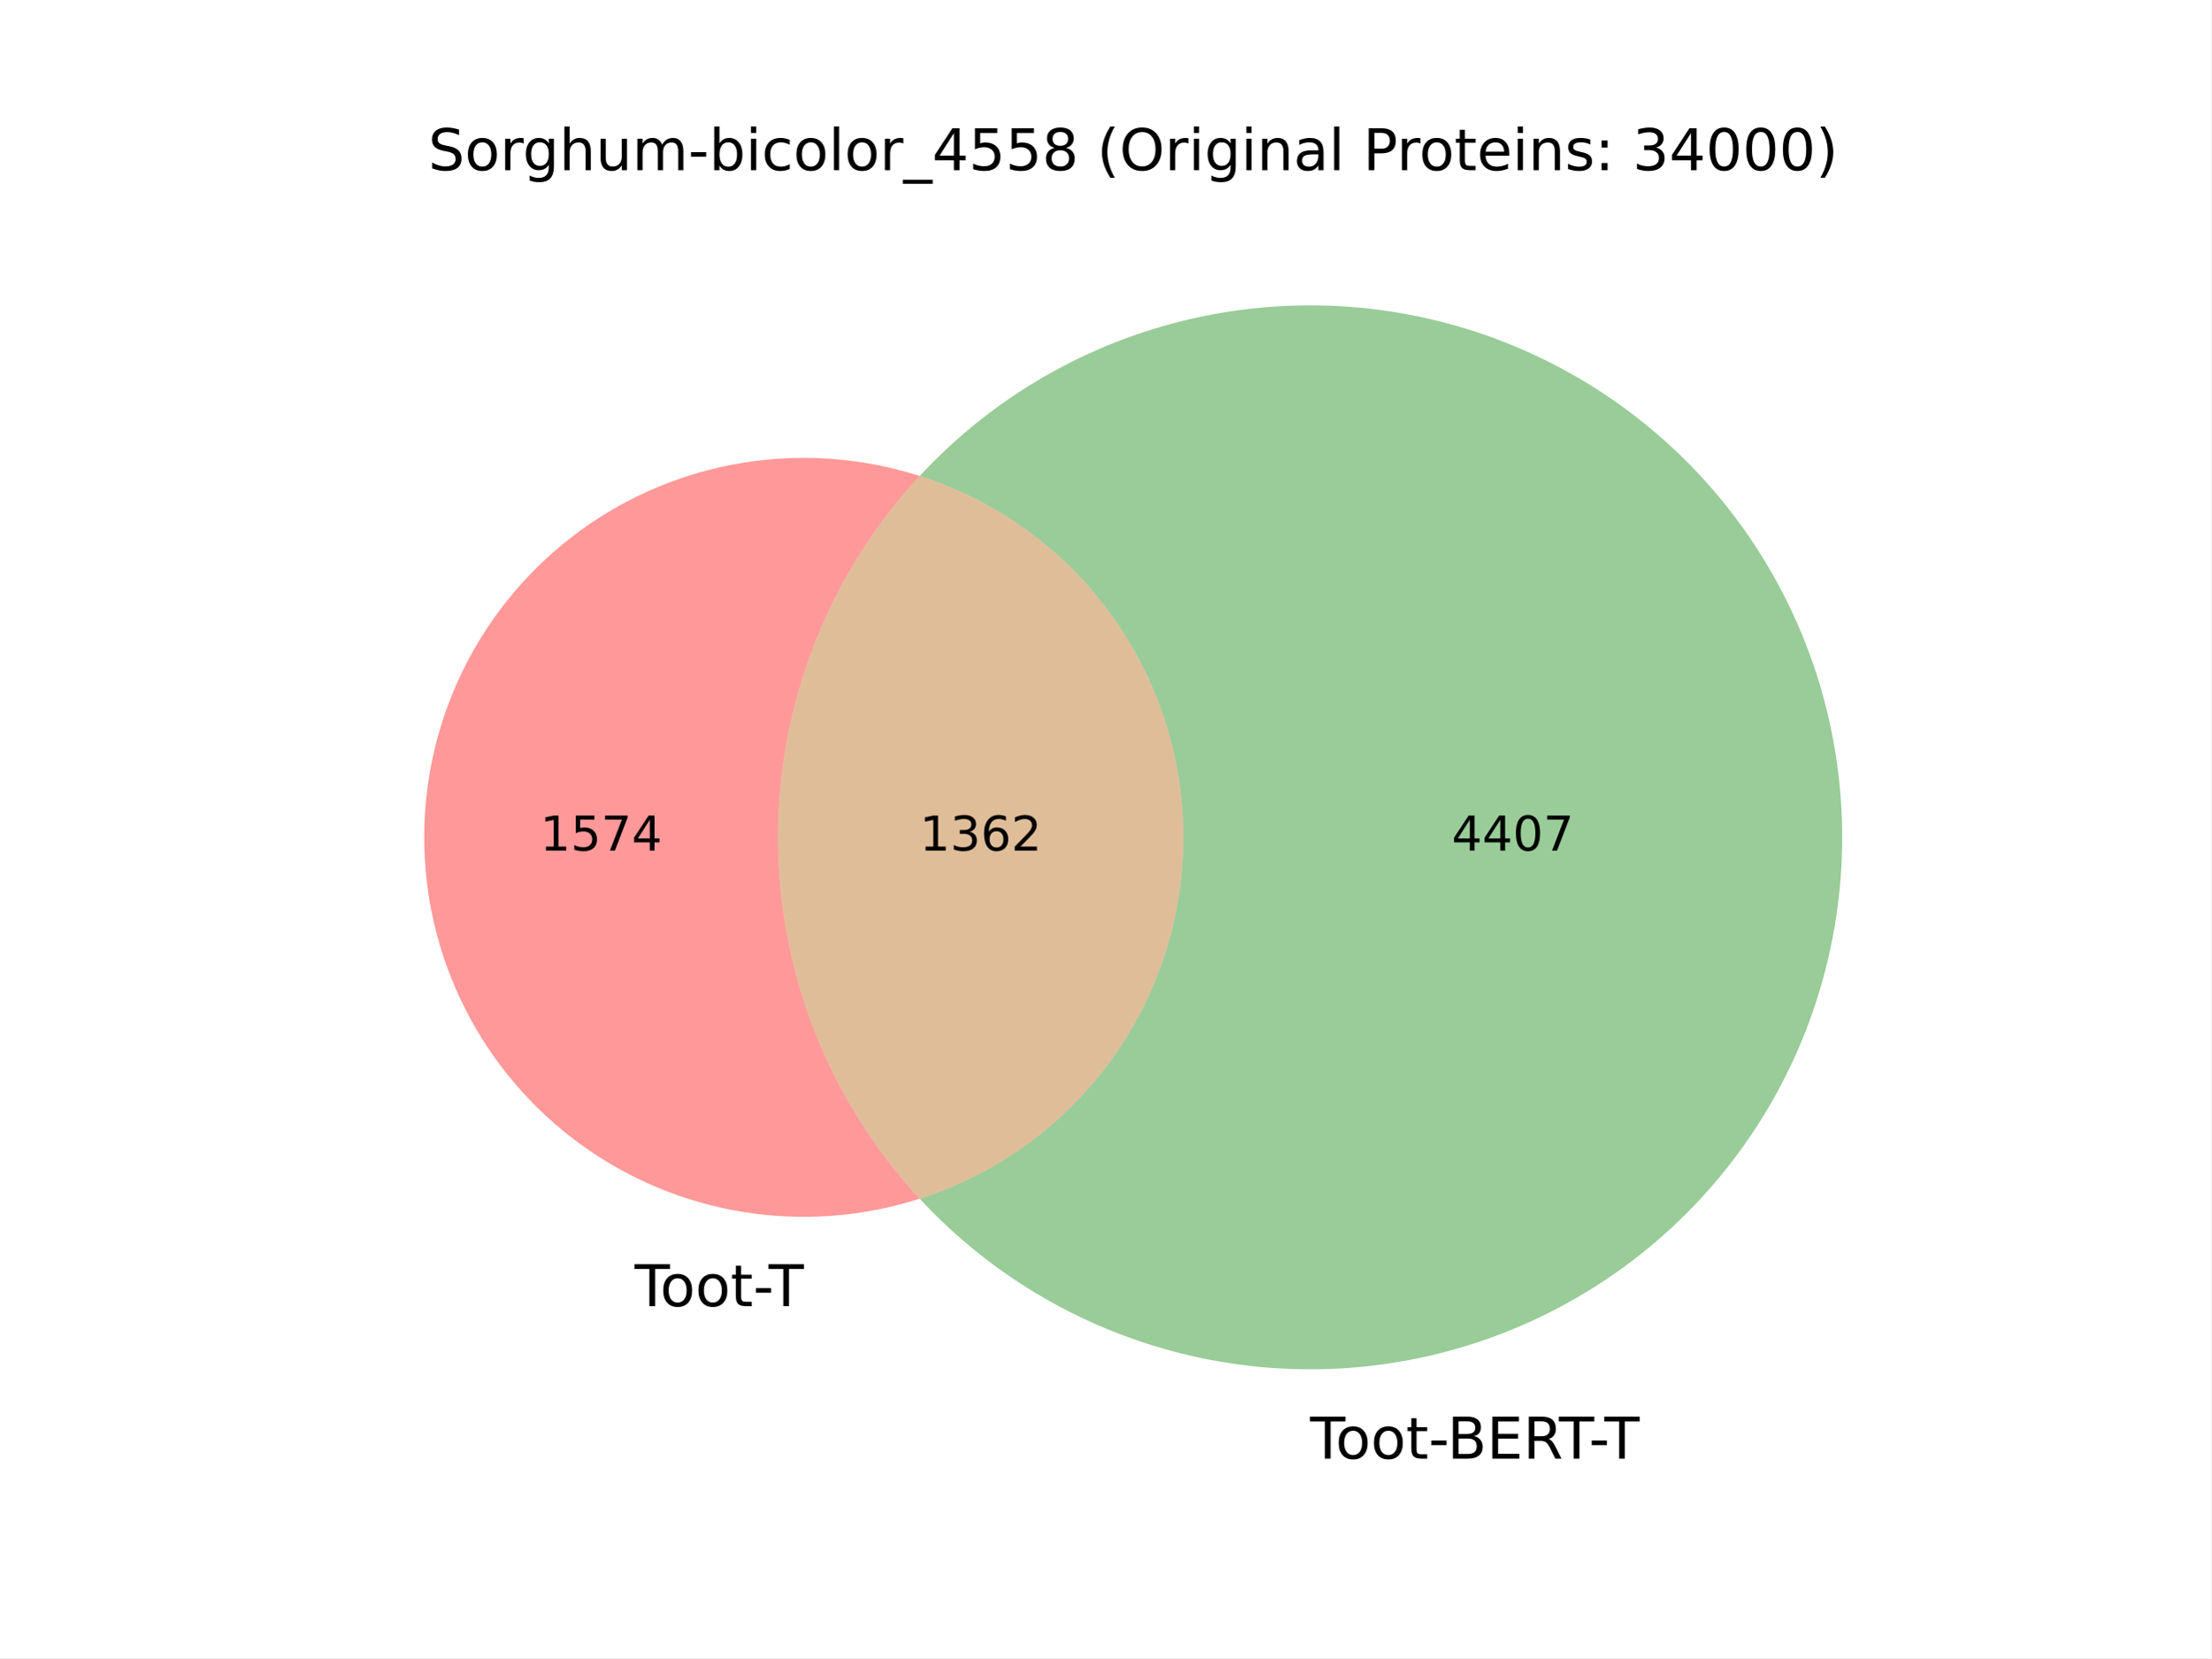
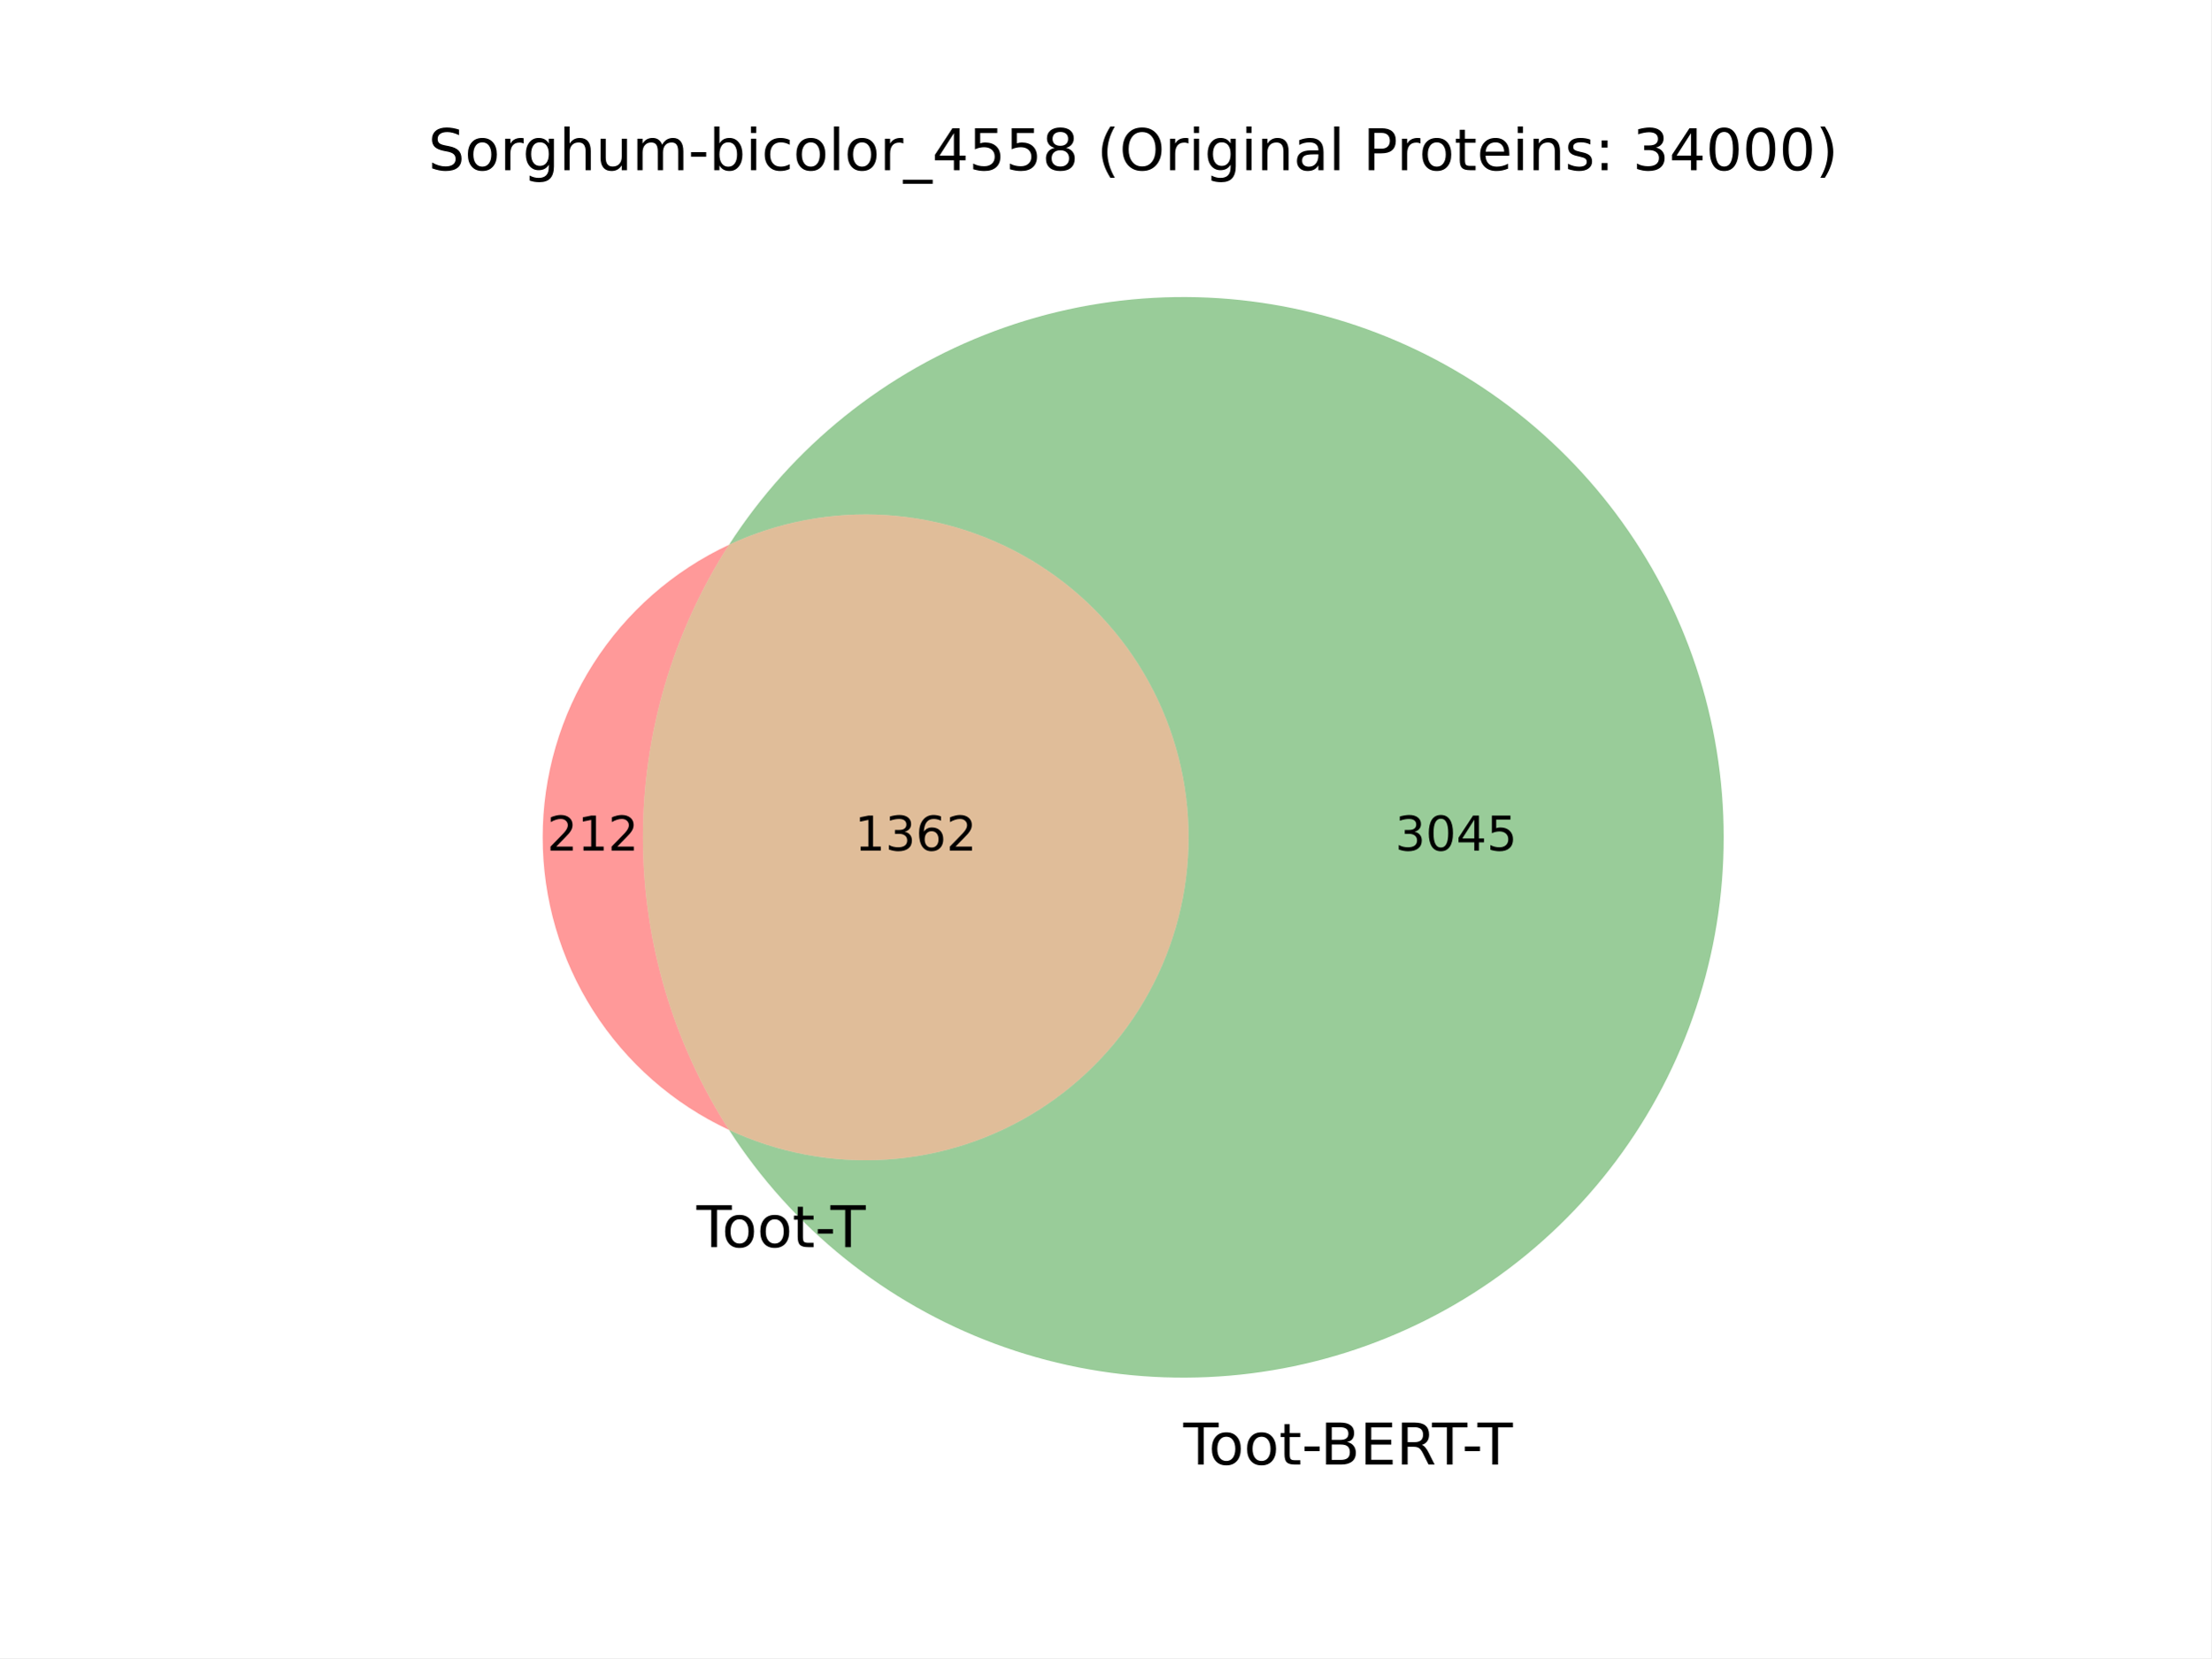
<svg xmlns="http://www.w3.org/2000/svg" xmlns:xlink="http://www.w3.org/1999/xlink" width="460.8pt" height="345.6pt" viewBox="0 0 460.8 345.6" version="1.1">
  <defs>
    <style type="text/css">*{stroke-linejoin: round; stroke-linecap: butt}</style>
  </defs>
  <g id="figure_1">
    <g id="patch_1">
      <path d="M 0 345.6  L 460.8 345.6  L 460.8 0  L 0 0  z " style="fill: #ffffff" />
    </g>
    <g id="axes_1">
      <g id="patch_2">
-         <path d="M 191.665 249.85  C 172.7 229.361 162.155 202.447 162.155 174.528  C 162.155 146.609 172.7 119.695 191.665 99.206  C 179.803 95.401 167.207 94.451 154.909 96.434  C 142.61 98.417 130.952 103.278 120.887 110.619  C 110.822 117.961 102.632 127.577 96.987 138.682  C 91.342 149.787 88.399 162.07 88.399 174.528  C 88.399 186.986 91.342 199.269 96.987 210.374  C 102.632 221.479 110.822 231.095 120.887 238.437  C 130.952 245.778 142.61 250.639 154.909 252.622  C 167.207 254.605 179.803 253.655 191.665 249.85  " clip-path="url(#p5416b246e1)" style="fill: #ff0000; opacity: 0.4" />
+         <path d="M 151.928 235.514  C 140.216 217.332 133.986 196.156 133.986 174.528  C 133.986 152.9 140.216 131.724 151.928 113.542  C 140.324 118.959 130.505 127.576 123.627 138.378  C 116.749 149.179 113.094 161.723 113.094 174.528  C 113.094 187.333 116.749 199.877 123.627 210.678  C 130.505 221.48 140.324 230.097 151.928 235.514  " clip-path="url(#pae21d6c596)" style="fill: #ff0000; opacity: 0.4" />
      </g>
      <g id="patch_3">
-         <path d="M 191.665 99.206  C 207.617 104.323 221.538 114.378 231.41 127.913  C 241.283 141.448 246.605 157.775 246.605 174.528  C 246.605 191.281 241.283 207.608 231.41 221.143  C 221.538 234.678 207.617 244.733 191.665 249.85  C 199.195 257.985 207.902 264.945 217.496 270.497  C 227.09 276.05 237.463 280.132 248.267 282.609  C 259.072 285.085 270.187 285.927 281.242 285.107  C 292.296 284.287 303.165 281.814 313.486 277.77  C 323.807 273.727 333.464 268.158 342.134 261.251  C 350.803 254.343 358.388 246.175 364.635 237.018  C 370.882 227.861 375.721 217.819 378.99 207.227  C 382.259 196.635 383.921 185.613 383.921 174.528  C 383.921 163.443 382.259 152.421 378.99 141.829  C 375.721 131.237 370.882 121.195 364.635 112.038  C 358.388 102.881 350.803 94.713 342.134 87.805  C 333.464 80.898 323.807 75.329 313.486 71.286  C 303.165 67.242 292.296 64.769 281.242 63.949  C 270.187 63.129 259.072 63.971 248.267 66.447  C 237.463 68.924 227.09 73.006 217.496 78.559  C 207.902 84.111 199.195 91.071 191.665 99.206  " clip-path="url(#p5416b246e1)" style="fill: #008000; opacity: 0.4" />
+         <path d="M 151.928 113.542  C 162.184 108.754 173.484 106.629 184.779 107.366  C 196.073 108.102 207.002 111.676 216.549 117.756  C 226.097 123.835 233.958 132.226 239.403 142.149  C 244.849 152.071 247.704 163.209 247.704 174.528  C 247.704 185.847 244.849 196.985 239.403 206.907  C 233.958 216.83 226.097 225.221 216.549 231.3  C 207.002 237.38 196.073 240.954 184.779 241.69  C 173.484 242.427 162.184 240.302 151.928 235.514  C 158.471 245.672 166.606 254.711 176.021 262.284  C 185.436 269.856 196.008 275.865 207.332 280.078  C 218.656 284.292 230.585 286.656 242.66 287.079  C 254.735 287.502 266.8 285.98 278.391 282.57  C 289.983 279.159 300.95 273.906 310.872 267.011  C 320.794 260.116 329.542 251.67 336.781 241.995  C 344.019 232.321 349.653 221.544 353.467 210.079  C 357.282 198.615 359.226 186.611 359.226 174.528  C 359.226 162.445 357.282 150.441 353.467 138.977  C 349.653 127.512 344.019 116.735 336.781 107.061  C 329.542 97.386 320.794 88.94 310.872 82.045  C 300.95 75.15 289.983 69.897 278.391 66.486  C 266.8 63.076 254.735 61.554 242.66 61.977  C 230.585 62.4 218.656 64.764 207.332 68.978  C 196.008 73.191 185.436 79.2 176.021 86.772  C 166.606 94.345 158.471 103.384 151.928 113.542  " clip-path="url(#pae21d6c596)" style="fill: #008000; opacity: 0.4" />
      </g>
      <g id="patch_4">
-         <path d="M 191.665 249.85  C 207.617 244.733 221.538 234.678 231.41 221.143  C 241.283 207.608 246.605 191.281 246.605 174.528  C 246.605 157.775 241.283 141.448 231.41 127.913  C 221.538 114.378 207.617 104.323 191.665 99.206  C 172.7 119.695 162.155 146.609 162.155 174.528  C 162.155 202.447 172.7 229.361 191.665 249.85  " clip-path="url(#p5416b246e1)" style="fill: #b25900; opacity: 0.4" />
+         <path d="M 151.928 235.514  C 162.184 240.302 173.484 242.427 184.779 241.69  C 196.073 240.954 207.002 237.38 216.549 231.3  C 226.097 225.221 233.958 216.83 239.403 206.907  C 244.849 196.985 247.704 185.847 247.704 174.528  C 247.704 163.209 244.849 152.071 239.403 142.149  C 233.958 132.226 226.097 123.835 216.549 117.756  C 207.002 111.676 196.073 108.102 184.779 107.366  C 173.484 106.629 162.184 108.754 151.928 113.542  C 140.216 131.724 133.986 152.9 133.986 174.528  C 133.986 196.156 140.216 217.332 151.928 235.514  " clip-path="url(#pae21d6c596)" style="fill: #b25900; opacity: 0.4" />
      </g>
      <g id="text_1">
-         <g transform="translate(112.5521 177.2874) scale(0.1 -0.1)">
+         <g transform="translate(113.9961 177.2874) scale(0.1 -0.1)">
          <defs>
+             <path id="DejaVuSans-32" d="M 1228 531  L 3431 531  L 3431 0  L 469 0  L 469 531  Q 828 903 1448 1529  Q 2069 2156 2228 2338  Q 2531 2678 2651 2914  Q 2772 3150 2772 3378  Q 2772 3750 2511 3984  Q 2250 4219 1831 4219  Q 1534 4219 1204 4116  Q 875 4013 500 3803  L 500 4441  Q 881 4594 1212 4672  Q 1544 4750 1819 4750  Q 2544 4750 2975 4387  Q 3406 4025 3406 3419  Q 3406 3131 3298 2873  Q 3191 2616 2906 2266  Q 2828 2175 2409 1742  Q 1991 1309 1228 531  z " transform="scale(0.015625)" />
            <path id="DejaVuSans-31" d="M 794 531  L 1825 531  L 1825 4091  L 703 3866  L 703 4441  L 1819 4666  L 2450 4666  L 2450 531  L 3481 531  L 3481 0  L 794 0  L 794 531  z " transform="scale(0.015625)" />
-             <path id="DejaVuSans-35" d="M 691 4666  L 3169 4666  L 3169 4134  L 1269 4134  L 1269 2991  Q 1406 3038 1543 3061  Q 1681 3084 1819 3084  Q 2600 3084 3056 2656  Q 3513 2228 3513 1497  Q 3513 744 3044 326  Q 2575 -91 1722 -91  Q 1428 -91 1123 -41  Q 819 9 494 109  L 494 744  Q 775 591 1075 516  Q 1375 441 1709 441  Q 2250 441 2565 725  Q 2881 1009 2881 1497  Q 2881 1984 2565 2268  Q 2250 2553 1709 2553  Q 1456 2553 1204 2497  Q 953 2441 691 2322  L 691 4666  z " transform="scale(0.015625)" />
-             <path id="DejaVuSans-37" d="M 525 4666  L 3525 4666  L 3525 4397  L 1831 0  L 1172 0  L 2766 4134  L 525 4134  L 525 4666  z " transform="scale(0.015625)" />
-             <path id="DejaVuSans-34" d="M 2419 4116  L 825 1625  L 2419 1625  L 2419 4116  z M 2253 4666  L 3047 4666  L 3047 1625  L 3713 1625  L 3713 1100  L 3047 1100  L 3047 0  L 2419 0  L 2419 1100  L 313 1100  L 313 1709  L 2253 4666  z " transform="scale(0.015625)" />
          </defs>
-           <use xlink:href="#DejaVuSans-31" />
-           <use xlink:href="#DejaVuSans-35" x="63.623" />
-           <use xlink:href="#DejaVuSans-37" x="127.246" />
-           <use xlink:href="#DejaVuSans-34" x="190.869" />
+           <use xlink:href="#DejaVuSans-32" />
+           <use xlink:href="#DejaVuSans-31" x="63.623" />
+           <use xlink:href="#DejaVuSans-32" x="127.246" />
        </g>
      </g>
      <g id="text_2">
-         <g transform="translate(302.5379 177.2874) scale(0.1 -0.1)">
+         <g transform="translate(290.7399 177.2874) scale(0.1 -0.1)">
          <defs>
+             <path id="DejaVuSans-33" d="M 2597 2516  Q 3050 2419 3304 2112  Q 3559 1806 3559 1356  Q 3559 666 3084 287  Q 2609 -91 1734 -91  Q 1441 -91 1130 -33  Q 819 25 488 141  L 488 750  Q 750 597 1062 519  Q 1375 441 1716 441  Q 2309 441 2620 675  Q 2931 909 2931 1356  Q 2931 1769 2642 2001  Q 2353 2234 1838 2234  L 1294 2234  L 1294 2753  L 1863 2753  Q 2328 2753 2575 2939  Q 2822 3125 2822 3475  Q 2822 3834 2567 4026  Q 2313 4219 1838 4219  Q 1578 4219 1281 4162  Q 984 4106 628 3988  L 628 4550  Q 988 4650 1302 4700  Q 1616 4750 1894 4750  Q 2613 4750 3031 4423  Q 3450 4097 3450 3541  Q 3450 3153 3228 2886  Q 3006 2619 2597 2516  z " transform="scale(0.015625)" />
            <path id="DejaVuSans-30" d="M 2034 4250  Q 1547 4250 1301 3770  Q 1056 3291 1056 2328  Q 1056 1369 1301 889  Q 1547 409 2034 409  Q 2525 409 2770 889  Q 3016 1369 3016 2328  Q 3016 3291 2770 3770  Q 2525 4250 2034 4250  z M 2034 4750  Q 2819 4750 3233 4129  Q 3647 3509 3647 2328  Q 3647 1150 3233 529  Q 2819 -91 2034 -91  Q 1250 -91 836 529  Q 422 1150 422 2328  Q 422 3509 836 4129  Q 1250 4750 2034 4750  z " transform="scale(0.015625)" />
+             <path id="DejaVuSans-34" d="M 2419 4116  L 825 1625  L 2419 1625  L 2419 4116  z M 2253 4666  L 3047 4666  L 3047 1625  L 3713 1625  L 3713 1100  L 3047 1100  L 3047 0  L 2419 0  L 2419 1100  L 313 1100  L 313 1709  L 2253 4666  z " transform="scale(0.015625)" />
+             <path id="DejaVuSans-35" d="M 691 4666  L 3169 4666  L 3169 4134  L 1269 4134  L 1269 2991  Q 1406 3038 1543 3061  Q 1681 3084 1819 3084  Q 2600 3084 3056 2656  Q 3513 2228 3513 1497  Q 3513 744 3044 326  Q 2575 -91 1722 -91  Q 1428 -91 1123 -41  Q 819 9 494 109  L 494 744  Q 775 591 1075 516  Q 1375 441 1709 441  Q 2250 441 2565 725  Q 2881 1009 2881 1497  Q 2881 1984 2565 2268  Q 2250 2553 1709 2553  Q 1456 2553 1204 2497  Q 953 2441 691 2322  L 691 4666  z " transform="scale(0.015625)" />
          </defs>
-           <use xlink:href="#DejaVuSans-34" />
-           <use xlink:href="#DejaVuSans-34" x="63.623" />
-           <use xlink:href="#DejaVuSans-30" x="127.246" />
-           <use xlink:href="#DejaVuSans-37" x="190.869" />
+           <use xlink:href="#DejaVuSans-33" />
+           <use xlink:href="#DejaVuSans-30" x="63.623" />
+           <use xlink:href="#DejaVuSans-34" x="127.246" />
+           <use xlink:href="#DejaVuSans-35" x="190.869" />
        </g>
      </g>
      <g id="text_3">
-         <g transform="translate(191.655 177.2874) scale(0.1 -0.1)">
+         <g transform="translate(178.1198 177.2874) scale(0.1 -0.1)">
          <defs>
-             <path id="DejaVuSans-33" d="M 2597 2516  Q 3050 2419 3304 2112  Q 3559 1806 3559 1356  Q 3559 666 3084 287  Q 2609 -91 1734 -91  Q 1441 -91 1130 -33  Q 819 25 488 141  L 488 750  Q 750 597 1062 519  Q 1375 441 1716 441  Q 2309 441 2620 675  Q 2931 909 2931 1356  Q 2931 1769 2642 2001  Q 2353 2234 1838 2234  L 1294 2234  L 1294 2753  L 1863 2753  Q 2328 2753 2575 2939  Q 2822 3125 2822 3475  Q 2822 3834 2567 4026  Q 2313 4219 1838 4219  Q 1578 4219 1281 4162  Q 984 4106 628 3988  L 628 4550  Q 988 4650 1302 4700  Q 1616 4750 1894 4750  Q 2613 4750 3031 4423  Q 3450 4097 3450 3541  Q 3450 3153 3228 2886  Q 3006 2619 2597 2516  z " transform="scale(0.015625)" />
            <path id="DejaVuSans-36" d="M 2113 2584  Q 1688 2584 1439 2293  Q 1191 2003 1191 1497  Q 1191 994 1439 701  Q 1688 409 2113 409  Q 2538 409 2786 701  Q 3034 994 3034 1497  Q 3034 2003 2786 2293  Q 2538 2584 2113 2584  z M 3366 4563  L 3366 3988  Q 3128 4100 2886 4159  Q 2644 4219 2406 4219  Q 1781 4219 1451 3797  Q 1122 3375 1075 2522  Q 1259 2794 1537 2939  Q 1816 3084 2150 3084  Q 2853 3084 3261 2657  Q 3669 2231 3669 1497  Q 3669 778 3244 343  Q 2819 -91 2113 -91  Q 1303 -91 875 529  Q 447 1150 447 2328  Q 447 3434 972 4092  Q 1497 4750 2381 4750  Q 2619 4750 2861 4703  Q 3103 4656 3366 4563  z " transform="scale(0.015625)" />
-             <path id="DejaVuSans-32" d="M 1228 531  L 3431 531  L 3431 0  L 469 0  L 469 531  Q 828 903 1448 1529  Q 2069 2156 2228 2338  Q 2531 2678 2651 2914  Q 2772 3150 2772 3378  Q 2772 3750 2511 3984  Q 2250 4219 1831 4219  Q 1534 4219 1204 4116  Q 875 4013 500 3803  L 500 4441  Q 881 4594 1212 4672  Q 1544 4750 1819 4750  Q 2544 4750 2975 4387  Q 3406 4025 3406 3419  Q 3406 3131 3298 2873  Q 3191 2616 2906 2266  Q 2828 2175 2409 1742  Q 1991 1309 1228 531  z " transform="scale(0.015625)" />
          </defs>
          <use xlink:href="#DejaVuSans-31" />
          <use xlink:href="#DejaVuSans-33" x="63.623" />
          <use xlink:href="#DejaVuSans-36" x="127.246" />
          <use xlink:href="#DejaVuSans-32" x="190.869" />
        </g>
      </g>
      <g id="text_4">
-         <g transform="translate(132.2593 272.2483) scale(0.12 -0.12)">
+         <g transform="translate(145.1565 259.9473) scale(0.12 -0.12)">
          <defs>
            <path id="DejaVuSans-54" d="M -19 4666  L 3928 4666  L 3928 4134  L 2272 4134  L 2272 0  L 1638 0  L 1638 4134  L -19 4134  L -19 4666  z " transform="scale(0.015625)" />
            <path id="DejaVuSans-6f" d="M 1959 3097  Q 1497 3097 1228 2736  Q 959 2375 959 1747  Q 959 1119 1226 758  Q 1494 397 1959 397  Q 2419 397 2687 759  Q 2956 1122 2956 1747  Q 2956 2369 2687 2733  Q 2419 3097 1959 3097  z M 1959 3584  Q 2709 3584 3137 3096  Q 3566 2609 3566 1747  Q 3566 888 3137 398  Q 2709 -91 1959 -91  Q 1206 -91 779 398  Q 353 888 353 1747  Q 353 2609 779 3096  Q 1206 3584 1959 3584  z " transform="scale(0.015625)" />
            <path id="DejaVuSans-74" d="M 1172 4494  L 1172 3500  L 2356 3500  L 2356 3053  L 1172 3053  L 1172 1153  Q 1172 725 1289 603  Q 1406 481 1766 481  L 2356 481  L 2356 0  L 1766 0  Q 1100 0 847 248  Q 594 497 594 1153  L 594 3053  L 172 3053  L 172 3500  L 594 3500  L 594 4494  L 1172 4494  z " transform="scale(0.015625)" />
            <path id="DejaVuSans-2d" d="M 313 2009  L 1997 2009  L 1997 1497  L 313 1497  L 313 2009  z " transform="scale(0.015625)" />
          </defs>
          <use xlink:href="#DejaVuSans-54" />
          <use xlink:href="#DejaVuSans-6f" x="44.084" />
          <use xlink:href="#DejaVuSans-6f" x="105.266" />
          <use xlink:href="#DejaVuSans-74" x="166.447" />
          <use xlink:href="#DejaVuSans-2d" x="205.656" />
          <use xlink:href="#DejaVuSans-54" x="232.615" />
        </g>
      </g>
      <g id="text_5">
-         <g transform="translate(273.0382 304.0283) scale(0.12 -0.12)">
+         <g transform="translate(246.6058 305.2625) scale(0.12 -0.12)">
          <defs>
            <path id="DejaVuSans-42" d="M 1259 2228  L 1259 519  L 2272 519  Q 2781 519 3026 730  Q 3272 941 3272 1375  Q 3272 1813 3026 2020  Q 2781 2228 2272 2228  L 1259 2228  z M 1259 4147  L 1259 2741  L 2194 2741  Q 2656 2741 2882 2914  Q 3109 3088 3109 3444  Q 3109 3797 2882 3972  Q 2656 4147 2194 4147  L 1259 4147  z M 628 4666  L 2241 4666  Q 2963 4666 3353 4366  Q 3744 4066 3744 3513  Q 3744 3084 3544 2831  Q 3344 2578 2956 2516  Q 3422 2416 3680 2098  Q 3938 1781 3938 1306  Q 3938 681 3513 340  Q 3088 0 2303 0  L 628 0  L 628 4666  z " transform="scale(0.015625)" />
            <path id="DejaVuSans-45" d="M 628 4666  L 3578 4666  L 3578 4134  L 1259 4134  L 1259 2753  L 3481 2753  L 3481 2222  L 1259 2222  L 1259 531  L 3634 531  L 3634 0  L 628 0  L 628 4666  z " transform="scale(0.015625)" />
            <path id="DejaVuSans-52" d="M 2841 2188  Q 3044 2119 3236 1894  Q 3428 1669 3622 1275  L 4263 0  L 3584 0  L 2988 1197  Q 2756 1666 2539 1819  Q 2322 1972 1947 1972  L 1259 1972  L 1259 0  L 628 0  L 628 4666  L 2053 4666  Q 2853 4666 3247 4331  Q 3641 3997 3641 3322  Q 3641 2881 3436 2590  Q 3231 2300 2841 2188  z M 1259 4147  L 1259 2491  L 2053 2491  Q 2509 2491 2742 2702  Q 2975 2913 2975 3322  Q 2975 3731 2742 3939  Q 2509 4147 2053 4147  L 1259 4147  z " transform="scale(0.015625)" />
          </defs>
          <use xlink:href="#DejaVuSans-54" />
          <use xlink:href="#DejaVuSans-6f" x="44.084" />
          <use xlink:href="#DejaVuSans-6f" x="105.266" />
          <use xlink:href="#DejaVuSans-74" x="166.447" />
          <use xlink:href="#DejaVuSans-2d" x="205.656" />
          <use xlink:href="#DejaVuSans-42" x="238.115" />
          <use xlink:href="#DejaVuSans-45" x="306.719" />
          <use xlink:href="#DejaVuSans-52" x="369.902" />
          <use xlink:href="#DejaVuSans-54" x="432.135" />
          <use xlink:href="#DejaVuSans-2d" x="484.094" />
          <use xlink:href="#DejaVuSans-54" x="511.053" />
        </g>
      </g>
      <g id="text_6">
        <g transform="translate(89.22938 35.472) scale(0.12 -0.12)">
          <defs>
            <path id="DejaVuSans-53" d="M 3425 4513  L 3425 3897  Q 3066 4069 2747 4153  Q 2428 4238 2131 4238  Q 1616 4238 1336 4038  Q 1056 3838 1056 3469  Q 1056 3159 1242 3001  Q 1428 2844 1947 2747  L 2328 2669  Q 3034 2534 3370 2195  Q 3706 1856 3706 1288  Q 3706 609 3251 259  Q 2797 -91 1919 -91  Q 1588 -91 1214 -16  Q 841 59 441 206  L 441 856  Q 825 641 1194 531  Q 1563 422 1919 422  Q 2459 422 2753 634  Q 3047 847 3047 1241  Q 3047 1584 2836 1778  Q 2625 1972 2144 2069  L 1759 2144  Q 1053 2284 737 2584  Q 422 2884 422 3419  Q 422 4038 858 4394  Q 1294 4750 2059 4750  Q 2388 4750 2728 4690  Q 3069 4631 3425 4513  z " transform="scale(0.015625)" />
            <path id="DejaVuSans-72" d="M 2631 2963  Q 2534 3019 2420 3045  Q 2306 3072 2169 3072  Q 1681 3072 1420 2755  Q 1159 2438 1159 1844  L 1159 0  L 581 0  L 581 3500  L 1159 3500  L 1159 2956  Q 1341 3275 1631 3429  Q 1922 3584 2338 3584  Q 2397 3584 2469 3576  Q 2541 3569 2628 3553  L 2631 2963  z " transform="scale(0.015625)" />
            <path id="DejaVuSans-67" d="M 2906 1791  Q 2906 2416 2648 2759  Q 2391 3103 1925 3103  Q 1463 3103 1205 2759  Q 947 2416 947 1791  Q 947 1169 1205 825  Q 1463 481 1925 481  Q 2391 481 2648 825  Q 2906 1169 2906 1791  z M 3481 434  Q 3481 -459 3084 -895  Q 2688 -1331 1869 -1331  Q 1566 -1331 1297 -1286  Q 1028 -1241 775 -1147  L 775 -588  Q 1028 -725 1275 -790  Q 1522 -856 1778 -856  Q 2344 -856 2625 -561  Q 2906 -266 2906 331  L 2906 616  Q 2728 306 2450 153  Q 2172 0 1784 0  Q 1141 0 747 490  Q 353 981 353 1791  Q 353 2603 747 3093  Q 1141 3584 1784 3584  Q 2172 3584 2450 3431  Q 2728 3278 2906 2969  L 2906 3500  L 3481 3500  L 3481 434  z " transform="scale(0.015625)" />
            <path id="DejaVuSans-68" d="M 3513 2113  L 3513 0  L 2938 0  L 2938 2094  Q 2938 2591 2744 2837  Q 2550 3084 2163 3084  Q 1697 3084 1428 2787  Q 1159 2491 1159 1978  L 1159 0  L 581 0  L 581 4863  L 1159 4863  L 1159 2956  Q 1366 3272 1645 3428  Q 1925 3584 2291 3584  Q 2894 3584 3203 3211  Q 3513 2838 3513 2113  z " transform="scale(0.015625)" />
            <path id="DejaVuSans-75" d="M 544 1381  L 544 3500  L 1119 3500  L 1119 1403  Q 1119 906 1312 657  Q 1506 409 1894 409  Q 2359 409 2629 706  Q 2900 1003 2900 1516  L 2900 3500  L 3475 3500  L 3475 0  L 2900 0  L 2900 538  Q 2691 219 2414 64  Q 2138 -91 1772 -91  Q 1169 -91 856 284  Q 544 659 544 1381  z M 1991 3584  L 1991 3584  z " transform="scale(0.015625)" />
            <path id="DejaVuSans-6d" d="M 3328 2828  Q 3544 3216 3844 3400  Q 4144 3584 4550 3584  Q 5097 3584 5394 3201  Q 5691 2819 5691 2113  L 5691 0  L 5113 0  L 5113 2094  Q 5113 2597 4934 2840  Q 4756 3084 4391 3084  Q 3944 3084 3684 2787  Q 3425 2491 3425 1978  L 3425 0  L 2847 0  L 2847 2094  Q 2847 2600 2669 2842  Q 2491 3084 2119 3084  Q 1678 3084 1418 2786  Q 1159 2488 1159 1978  L 1159 0  L 581 0  L 581 3500  L 1159 3500  L 1159 2956  Q 1356 3278 1631 3431  Q 1906 3584 2284 3584  Q 2666 3584 2933 3390  Q 3200 3197 3328 2828  z " transform="scale(0.015625)" />
            <path id="DejaVuSans-62" d="M 3116 1747  Q 3116 2381 2855 2742  Q 2594 3103 2138 3103  Q 1681 3103 1420 2742  Q 1159 2381 1159 1747  Q 1159 1113 1420 752  Q 1681 391 2138 391  Q 2594 391 2855 752  Q 3116 1113 3116 1747  z M 1159 2969  Q 1341 3281 1617 3432  Q 1894 3584 2278 3584  Q 2916 3584 3314 3078  Q 3713 2572 3713 1747  Q 3713 922 3314 415  Q 2916 -91 2278 -91  Q 1894 -91 1617 61  Q 1341 213 1159 525  L 1159 0  L 581 0  L 581 4863  L 1159 4863  L 1159 2969  z " transform="scale(0.015625)" />
            <path id="DejaVuSans-69" d="M 603 3500  L 1178 3500  L 1178 0  L 603 0  L 603 3500  z M 603 4863  L 1178 4863  L 1178 4134  L 603 4134  L 603 4863  z " transform="scale(0.015625)" />
            <path id="DejaVuSans-63" d="M 3122 3366  L 3122 2828  Q 2878 2963 2633 3030  Q 2388 3097 2138 3097  Q 1578 3097 1268 2742  Q 959 2388 959 1747  Q 959 1106 1268 751  Q 1578 397 2138 397  Q 2388 397 2633 464  Q 2878 531 3122 666  L 3122 134  Q 2881 22 2623 -34  Q 2366 -91 2075 -91  Q 1284 -91 818 406  Q 353 903 353 1747  Q 353 2603 823 3093  Q 1294 3584 2113 3584  Q 2378 3584 2631 3529  Q 2884 3475 3122 3366  z " transform="scale(0.015625)" />
            <path id="DejaVuSans-6c" d="M 603 4863  L 1178 4863  L 1178 0  L 603 0  L 603 4863  z " transform="scale(0.015625)" />
            <path id="DejaVuSans-5f" d="M 3263 -1063  L 3263 -1509  L -63 -1509  L -63 -1063  L 3263 -1063  z " transform="scale(0.015625)" />
            <path id="DejaVuSans-38" d="M 2034 2216  Q 1584 2216 1326 1975  Q 1069 1734 1069 1313  Q 1069 891 1326 650  Q 1584 409 2034 409  Q 2484 409 2743 651  Q 3003 894 3003 1313  Q 3003 1734 2745 1975  Q 2488 2216 2034 2216  z M 1403 2484  Q 997 2584 770 2862  Q 544 3141 544 3541  Q 544 4100 942 4425  Q 1341 4750 2034 4750  Q 2731 4750 3128 4425  Q 3525 4100 3525 3541  Q 3525 3141 3298 2862  Q 3072 2584 2669 2484  Q 3125 2378 3379 2068  Q 3634 1759 3634 1313  Q 3634 634 3220 271  Q 2806 -91 2034 -91  Q 1263 -91 848 271  Q 434 634 434 1313  Q 434 1759 690 2068  Q 947 2378 1403 2484  z M 1172 3481  Q 1172 3119 1398 2916  Q 1625 2713 2034 2713  Q 2441 2713 2670 2916  Q 2900 3119 2900 3481  Q 2900 3844 2670 4047  Q 2441 4250 2034 4250  Q 1625 4250 1398 4047  Q 1172 3844 1172 3481  z " transform="scale(0.015625)" />
            <path id="DejaVuSans-20" transform="scale(0.015625)" />
            <path id="DejaVuSans-28" d="M 1984 4856  Q 1566 4138 1362 3434  Q 1159 2731 1159 2009  Q 1159 1288 1364 580  Q 1569 -128 1984 -844  L 1484 -844  Q 1016 -109 783 600  Q 550 1309 550 2009  Q 550 2706 781 3412  Q 1013 4119 1484 4856  L 1984 4856  z " transform="scale(0.015625)" />
            <path id="DejaVuSans-4f" d="M 2522 4238  Q 1834 4238 1429 3725  Q 1025 3213 1025 2328  Q 1025 1447 1429 934  Q 1834 422 2522 422  Q 3209 422 3611 934  Q 4013 1447 4013 2328  Q 4013 3213 3611 3725  Q 3209 4238 2522 4238  z M 2522 4750  Q 3503 4750 4090 4092  Q 4678 3434 4678 2328  Q 4678 1225 4090 567  Q 3503 -91 2522 -91  Q 1538 -91 948 565  Q 359 1222 359 2328  Q 359 3434 948 4092  Q 1538 4750 2522 4750  z " transform="scale(0.015625)" />
            <path id="DejaVuSans-6e" d="M 3513 2113  L 3513 0  L 2938 0  L 2938 2094  Q 2938 2591 2744 2837  Q 2550 3084 2163 3084  Q 1697 3084 1428 2787  Q 1159 2491 1159 1978  L 1159 0  L 581 0  L 581 3500  L 1159 3500  L 1159 2956  Q 1366 3272 1645 3428  Q 1925 3584 2291 3584  Q 2894 3584 3203 3211  Q 3513 2838 3513 2113  z " transform="scale(0.015625)" />
            <path id="DejaVuSans-61" d="M 2194 1759  Q 1497 1759 1228 1600  Q 959 1441 959 1056  Q 959 750 1161 570  Q 1363 391 1709 391  Q 2188 391 2477 730  Q 2766 1069 2766 1631  L 2766 1759  L 2194 1759  z M 3341 1997  L 3341 0  L 2766 0  L 2766 531  Q 2569 213 2275 61  Q 1981 -91 1556 -91  Q 1019 -91 701 211  Q 384 513 384 1019  Q 384 1609 779 1909  Q 1175 2209 1959 2209  L 2766 2209  L 2766 2266  Q 2766 2663 2505 2880  Q 2244 3097 1772 3097  Q 1472 3097 1187 3025  Q 903 2953 641 2809  L 641 3341  Q 956 3463 1253 3523  Q 1550 3584 1831 3584  Q 2591 3584 2966 3190  Q 3341 2797 3341 1997  z " transform="scale(0.015625)" />
            <path id="DejaVuSans-50" d="M 1259 4147  L 1259 2394  L 2053 2394  Q 2494 2394 2734 2622  Q 2975 2850 2975 3272  Q 2975 3691 2734 3919  Q 2494 4147 2053 4147  L 1259 4147  z M 628 4666  L 2053 4666  Q 2838 4666 3239 4311  Q 3641 3956 3641 3272  Q 3641 2581 3239 2228  Q 2838 1875 2053 1875  L 1259 1875  L 1259 0  L 628 0  L 628 4666  z " transform="scale(0.015625)" />
            <path id="DejaVuSans-65" d="M 3597 1894  L 3597 1613  L 953 1613  Q 991 1019 1311 708  Q 1631 397 2203 397  Q 2534 397 2845 478  Q 3156 559 3463 722  L 3463 178  Q 3153 47 2828 -22  Q 2503 -91 2169 -91  Q 1331 -91 842 396  Q 353 884 353 1716  Q 353 2575 817 3079  Q 1281 3584 2069 3584  Q 2775 3584 3186 3129  Q 3597 2675 3597 1894  z M 3022 2063  Q 3016 2534 2758 2815  Q 2500 3097 2075 3097  Q 1594 3097 1305 2825  Q 1016 2553 972 2059  L 3022 2063  z " transform="scale(0.015625)" />
            <path id="DejaVuSans-73" d="M 2834 3397  L 2834 2853  Q 2591 2978 2328 3040  Q 2066 3103 1784 3103  Q 1356 3103 1142 2972  Q 928 2841 928 2578  Q 928 2378 1081 2264  Q 1234 2150 1697 2047  L 1894 2003  Q 2506 1872 2764 1633  Q 3022 1394 3022 966  Q 3022 478 2636 193  Q 2250 -91 1575 -91  Q 1294 -91 989 -36  Q 684 19 347 128  L 347 722  Q 666 556 975 473  Q 1284 391 1588 391  Q 1994 391 2212 530  Q 2431 669 2431 922  Q 2431 1156 2273 1281  Q 2116 1406 1581 1522  L 1381 1569  Q 847 1681 609 1914  Q 372 2147 372 2553  Q 372 3047 722 3315  Q 1072 3584 1716 3584  Q 2034 3584 2315 3537  Q 2597 3491 2834 3397  z " transform="scale(0.015625)" />
            <path id="DejaVuSans-3a" d="M 750 794  L 1409 794  L 1409 0  L 750 0  L 750 794  z M 750 3309  L 1409 3309  L 1409 2516  L 750 2516  L 750 3309  z " transform="scale(0.015625)" />
            <path id="DejaVuSans-29" d="M 513 4856  L 1013 4856  Q 1481 4119 1714 3412  Q 1947 2706 1947 2009  Q 1947 1309 1714 600  Q 1481 -109 1013 -844  L 513 -844  Q 928 -128 1133 580  Q 1338 1288 1338 2009  Q 1338 2731 1133 3434  Q 928 4138 513 4856  z " transform="scale(0.015625)" />
          </defs>
          <use xlink:href="#DejaVuSans-53" />
          <use xlink:href="#DejaVuSans-6f" x="63.477" />
          <use xlink:href="#DejaVuSans-72" x="124.658" />
          <use xlink:href="#DejaVuSans-67" x="164.021" />
          <use xlink:href="#DejaVuSans-68" x="227.498" />
          <use xlink:href="#DejaVuSans-75" x="290.877" />
          <use xlink:href="#DejaVuSans-6d" x="354.256" />
          <use xlink:href="#DejaVuSans-2d" x="451.668" />
          <use xlink:href="#DejaVuSans-62" x="487.752" />
          <use xlink:href="#DejaVuSans-69" x="551.229" />
          <use xlink:href="#DejaVuSans-63" x="579.012" />
          <use xlink:href="#DejaVuSans-6f" x="633.992" />
          <use xlink:href="#DejaVuSans-6c" x="695.174" />
          <use xlink:href="#DejaVuSans-6f" x="722.957" />
          <use xlink:href="#DejaVuSans-72" x="784.139" />
          <use xlink:href="#DejaVuSans-5f" x="825.252" />
          <use xlink:href="#DejaVuSans-34" x="875.252" />
          <use xlink:href="#DejaVuSans-35" x="938.875" />
          <use xlink:href="#DejaVuSans-35" x="1002.498" />
          <use xlink:href="#DejaVuSans-38" x="1066.121" />
          <use xlink:href="#DejaVuSans-20" x="1129.744" />
          <use xlink:href="#DejaVuSans-28" x="1161.531" />
          <use xlink:href="#DejaVuSans-4f" x="1200.545" />
          <use xlink:href="#DejaVuSans-72" x="1279.256" />
          <use xlink:href="#DejaVuSans-69" x="1320.369" />
          <use xlink:href="#DejaVuSans-67" x="1348.152" />
          <use xlink:href="#DejaVuSans-69" x="1411.629" />
          <use xlink:href="#DejaVuSans-6e" x="1439.412" />
          <use xlink:href="#DejaVuSans-61" x="1502.791" />
          <use xlink:href="#DejaVuSans-6c" x="1564.07" />
          <use xlink:href="#DejaVuSans-20" x="1591.854" />
          <use xlink:href="#DejaVuSans-50" x="1623.641" />
          <use xlink:href="#DejaVuSans-72" x="1682.193" />
          <use xlink:href="#DejaVuSans-6f" x="1721.057" />
          <use xlink:href="#DejaVuSans-74" x="1782.238" />
          <use xlink:href="#DejaVuSans-65" x="1821.447" />
          <use xlink:href="#DejaVuSans-69" x="1882.971" />
          <use xlink:href="#DejaVuSans-6e" x="1910.754" />
          <use xlink:href="#DejaVuSans-73" x="1974.133" />
          <use xlink:href="#DejaVuSans-3a" x="2026.232" />
          <use xlink:href="#DejaVuSans-20" x="2059.924" />
          <use xlink:href="#DejaVuSans-33" x="2091.711" />
          <use xlink:href="#DejaVuSans-34" x="2155.334" />
          <use xlink:href="#DejaVuSans-30" x="2218.957" />
          <use xlink:href="#DejaVuSans-30" x="2282.58" />
          <use xlink:href="#DejaVuSans-30" x="2346.203" />
          <use xlink:href="#DejaVuSans-29" x="2409.826" />
        </g>
      </g>
    </g>
  </g>
  <defs>
-     <clipPath id="p5416b246e1">
-       <rect x="66.226" y="41.472" width="339.868" height="266.112" />
+     <clipPath id="pae21d6c596">
+       <rect x="92.658" y="41.472" width="287.004" height="266.112" />
    </clipPath>
  </defs>
</svg>
